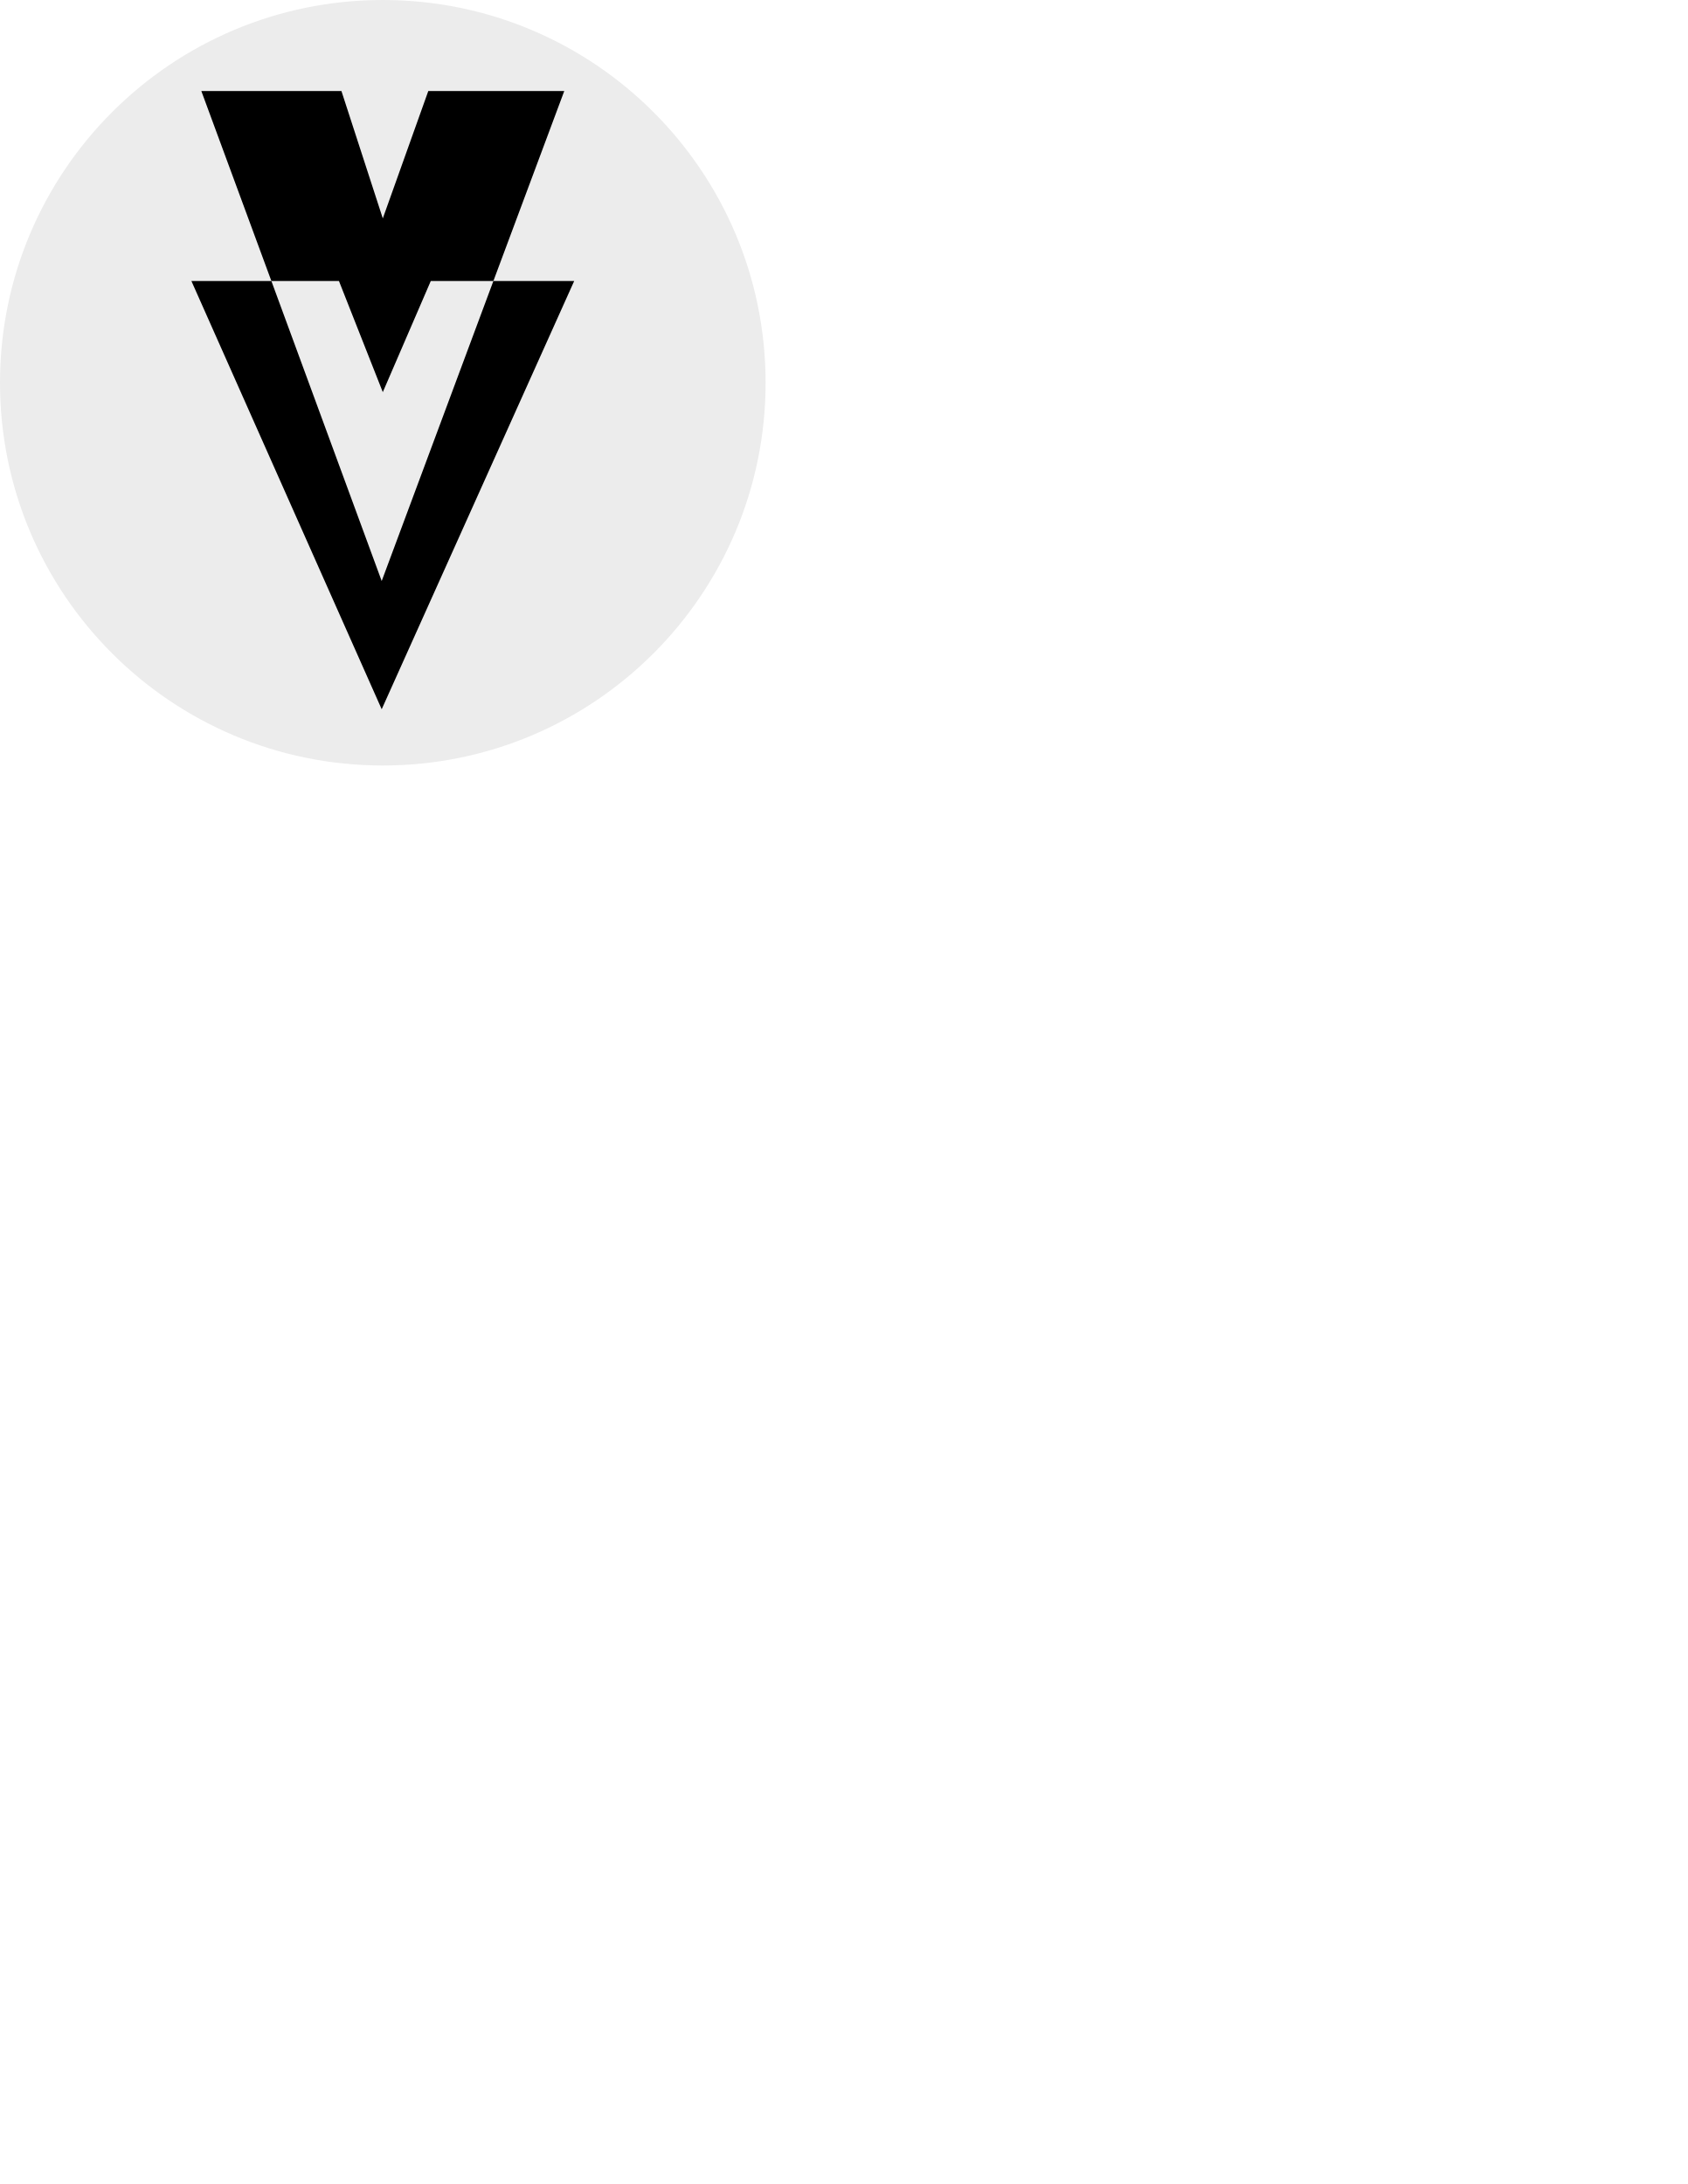
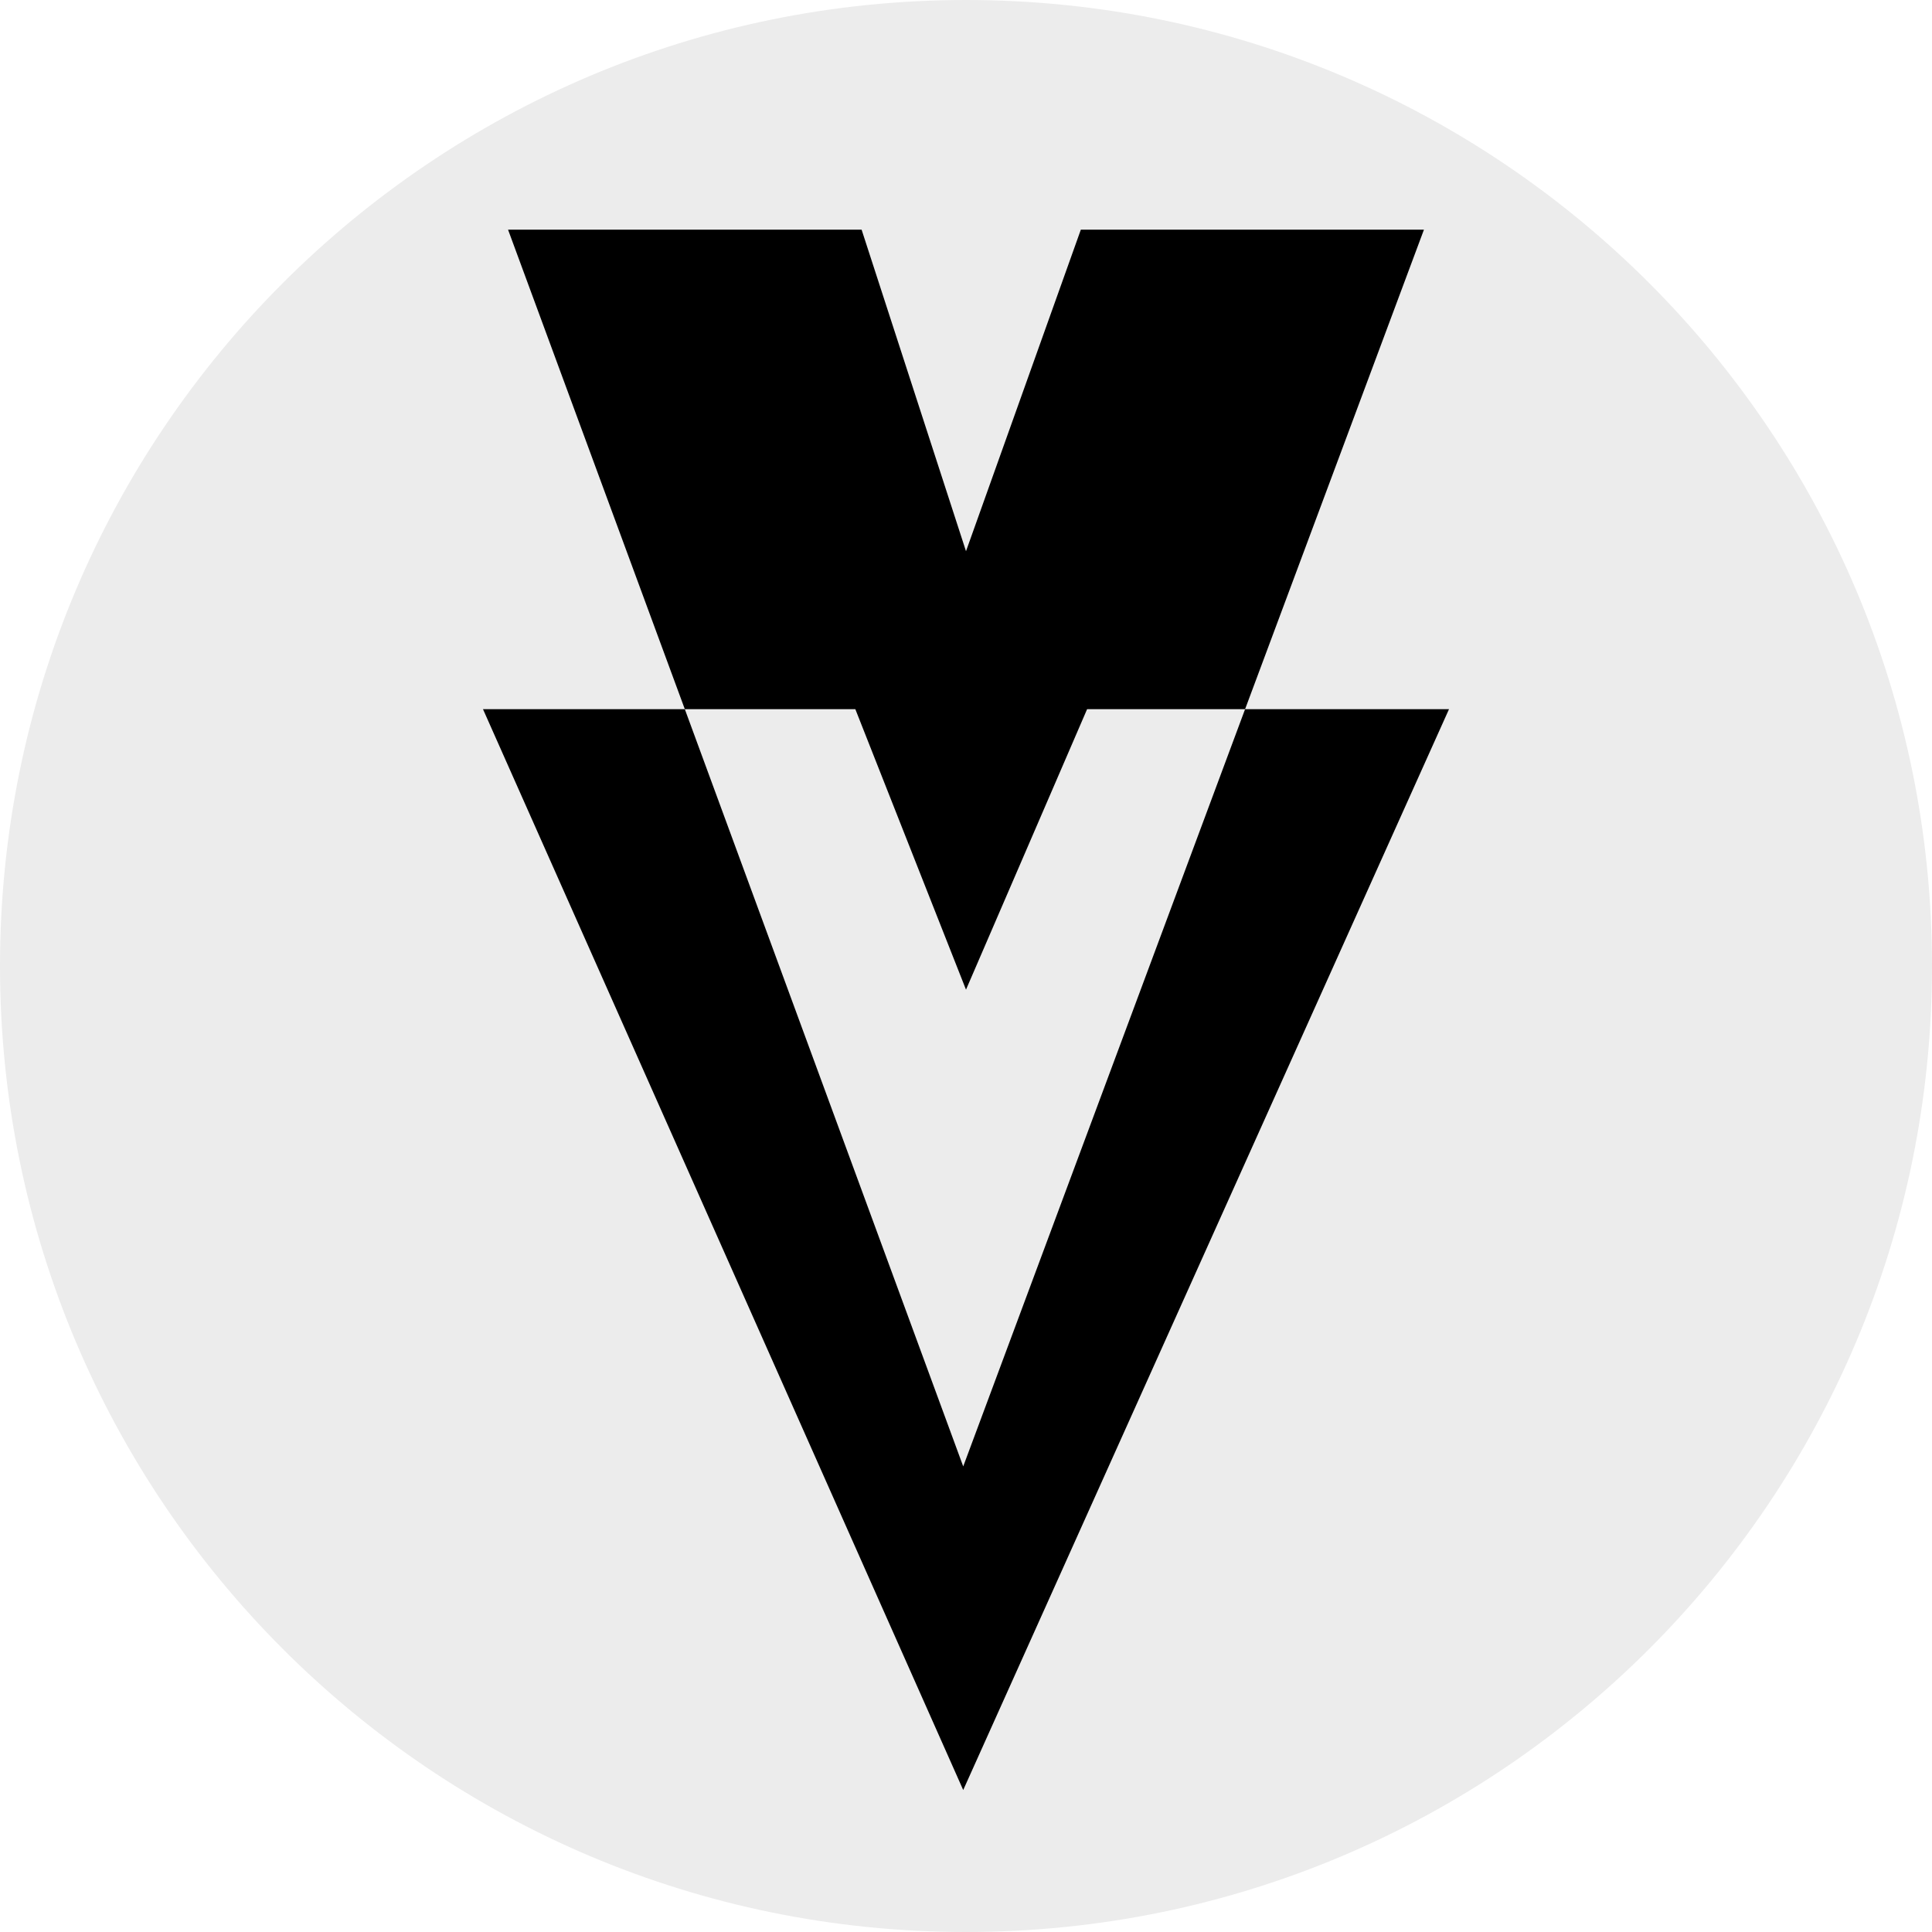
- <svg xmlns="http://www.w3.org/2000/svg" version="1.1" id="Layer_1" x="0px" y="0px" viewBox="0 0 612 792" style="enable-background:new 0 0 612 792;" xml:space="preserve">
+ <svg xmlns="http://www.w3.org/2000/svg" version="1.1" id="Layer_1" x="0px" y="0px" viewBox="0 0 277.6 277.6" xml:space="preserve" width="277.6" height="277.6">
  <defs id="defs11" />
  <circle style="fill:#ececec;fill-rule:evenodd;stroke-width:0.742" id="path15" cx="138.8" cy="138.8" r="138.8" />
  <g id="g6" transform="translate(-157.4,-118.7)">
-     <polygon points="296.2,197.9 281.2,151.7 230.4,151.7 255.8,220.6 280.3,220.6 296.2,260.9 313.6,220.6 336.3,220.6 362,151.7 312.7,151.7 " id="polygon2" />
-     <polygon points="226.8,220.6 295.8,375.9 365.6,220.6 336.3,220.6 295.8,329.4 255.8,220.6 " id="polygon4" />
+     <polygon points="336.3,220.6 362,151.7 312.7,151.7 296.2,197.9 281.2,151.7 230.4,151.7 255.8,220.6 280.3,220.6 296.2,260.9 313.6,220.6 " id="polygon2" />
+     <polygon points="295.8,375.9 365.6,220.6 336.3,220.6 295.8,329.4 255.8,220.6 226.8,220.6 " id="polygon4" />
  </g>
</svg>
